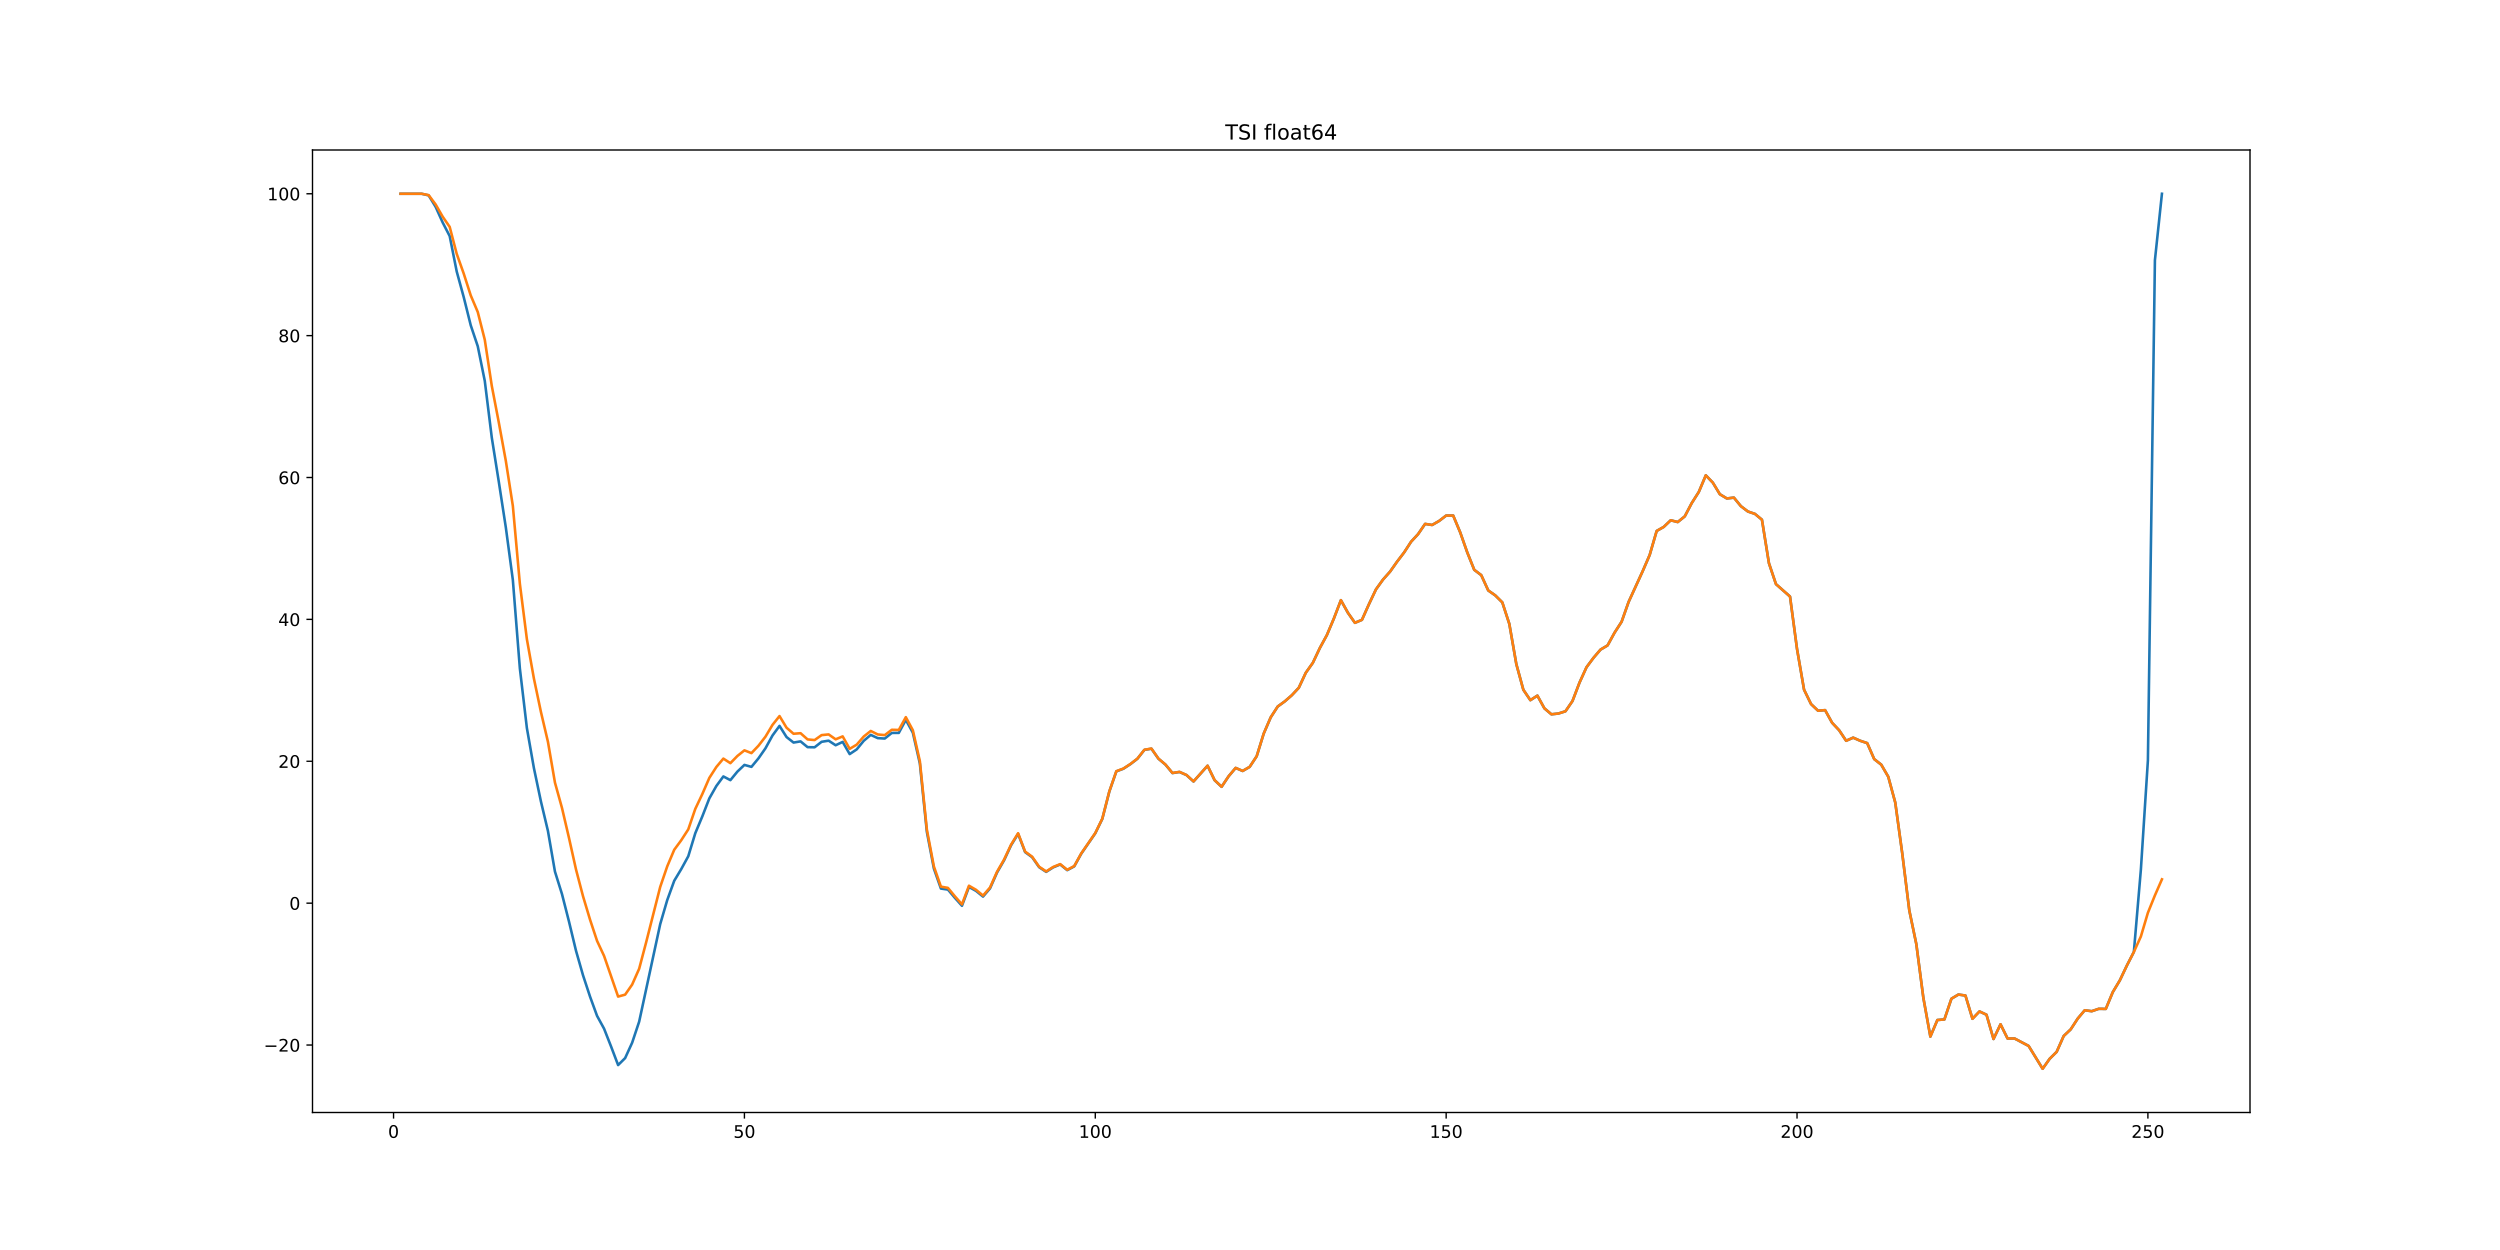
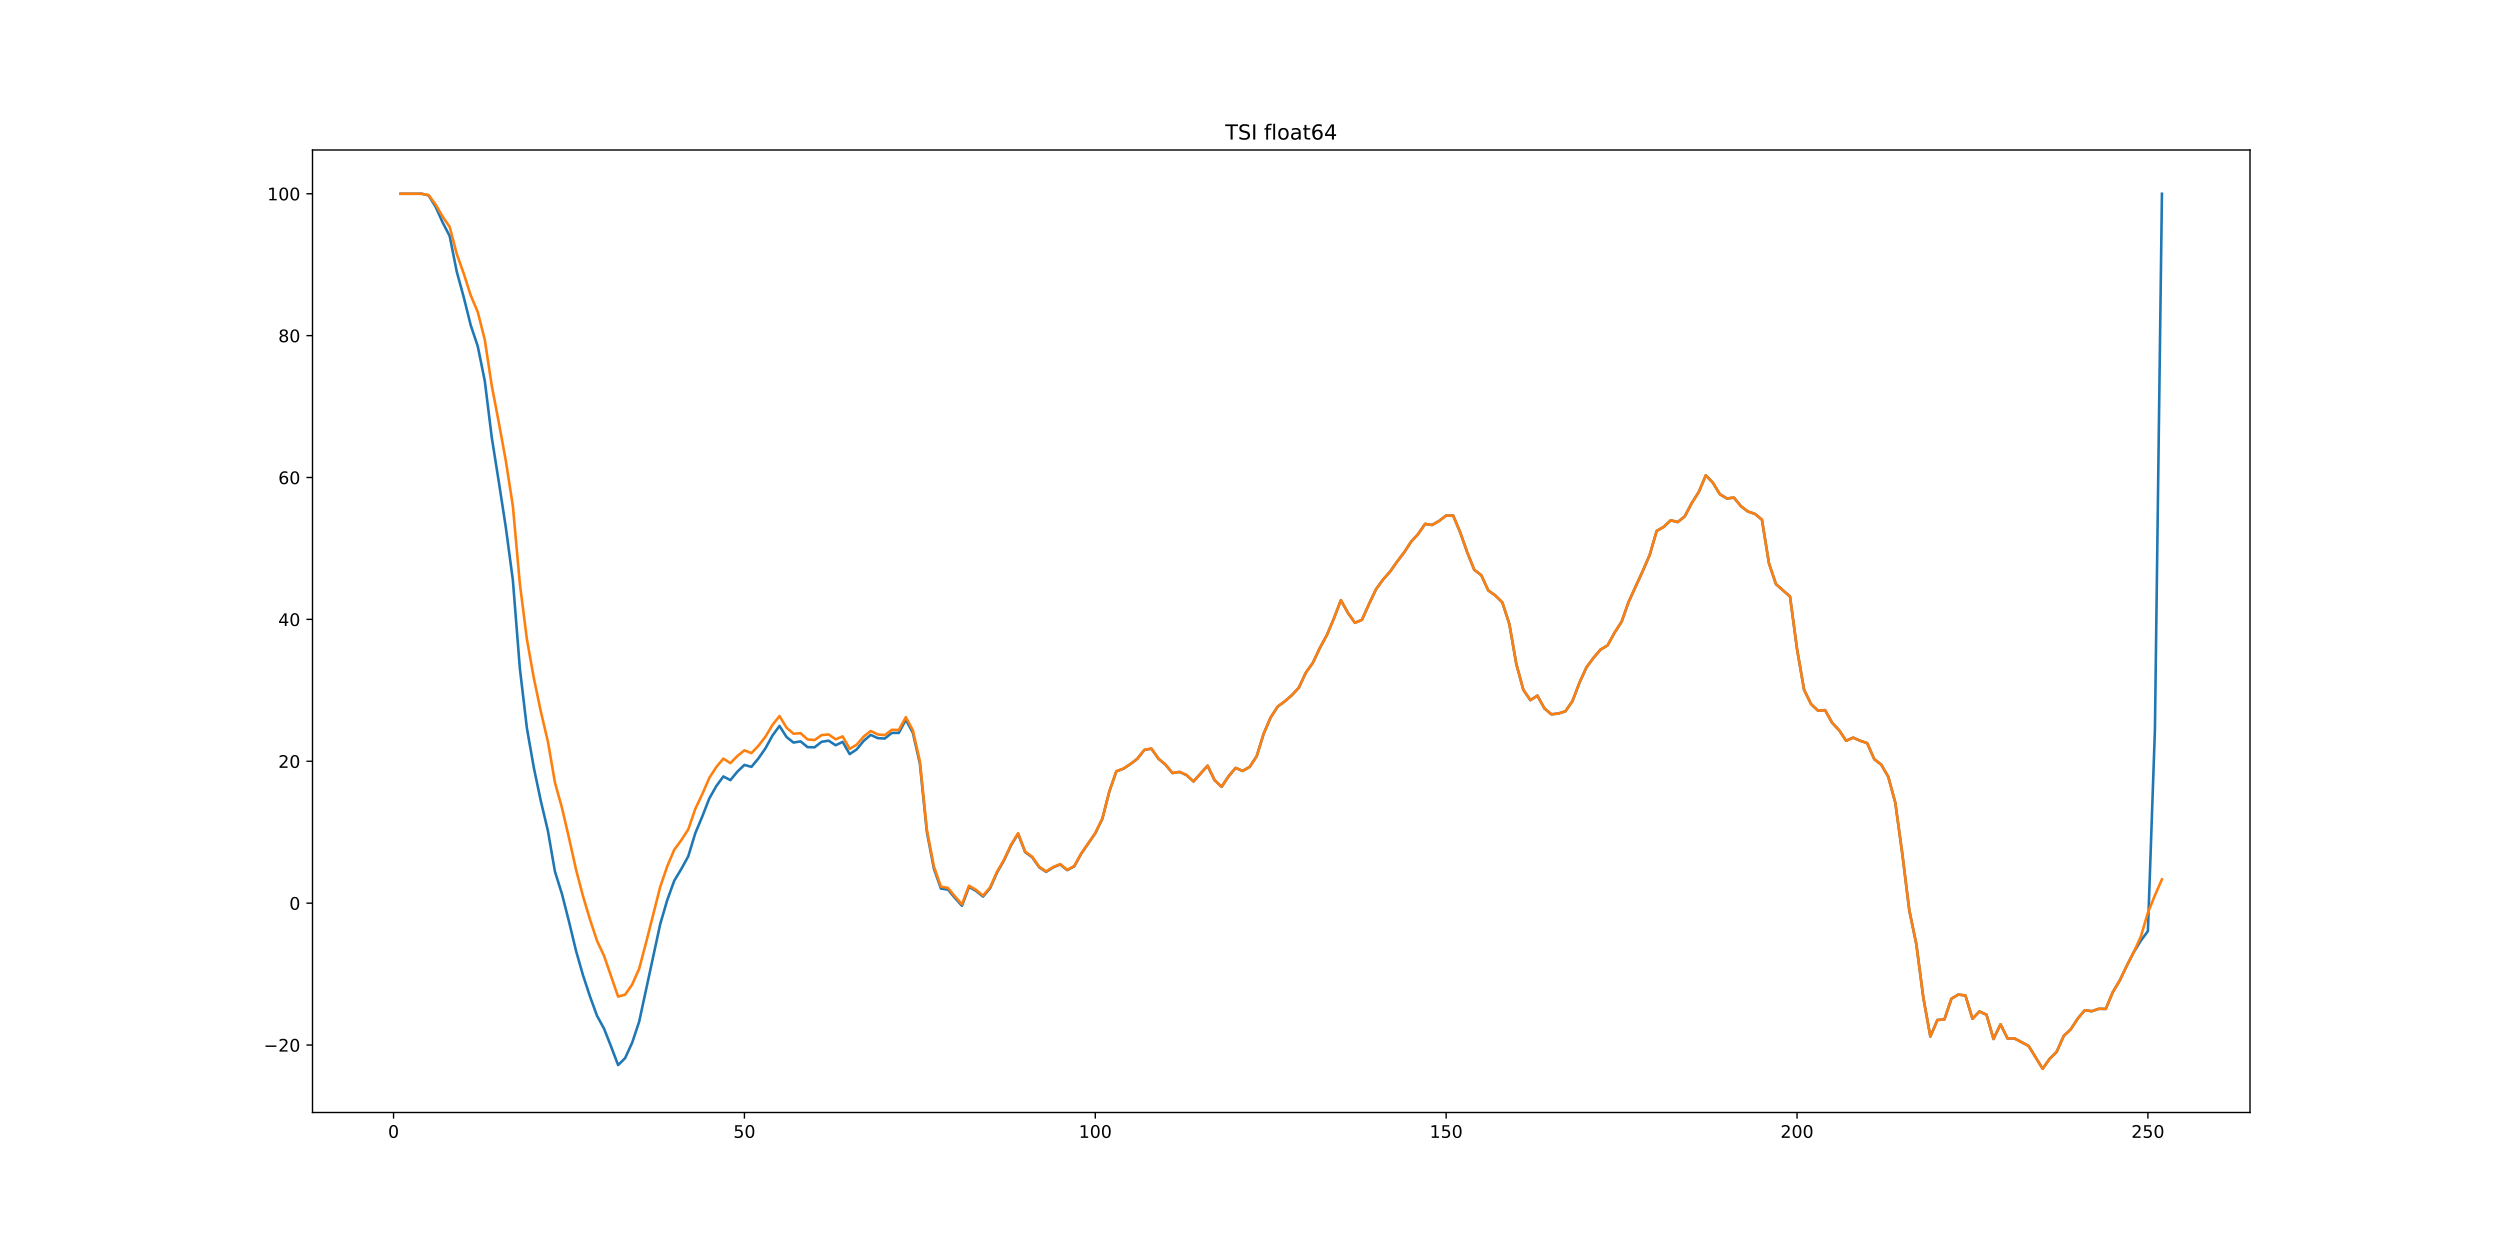
<svg xmlns="http://www.w3.org/2000/svg" xmlns:xlink="http://www.w3.org/1999/xlink" height="720pt" version="1.1" viewBox="0 0 1440 720" width="1440pt">
  <defs>
    <style type="text/css">
*{stroke-linecap:butt;stroke-linejoin:round;}
  </style>
  </defs>
  <g id="figure_1">
    <g id="patch_1">
      <path d="M 0 720  L 1440 720  L 1440 0  L 0 0  z " style="fill:#ffffff;" />
    </g>
    <g id="axes_1">
      <g id="patch_2">
        <path d="M 180 640.8  L 1296 640.8  L 1296 86.4  L 180 86.4  z " style="fill:#ffffff;" />
      </g>
      <g id="matplotlib.axis_1">
        <g id="xtick_1">
          <g id="line2d_1">
            <defs>
-               <path d="M 0 0  L 0 3.5  " id="m44b27cc262" style="stroke:#000000;stroke-width:0.8;" />
-             </defs>
-             <g>
-               <use style="stroke:#000000;stroke-width:0.8;" x="226.685" xlink:href="#m44b27cc262" y="640.8" />
+               <path d="M 0 0  L 0 3.5  " id="m3206c25775" style="stroke:#000000;stroke-width:0.8;" />
+             </defs>
+             <g>
+               <use style="stroke:#000000;stroke-width:0.8;" x="226.685" xlink:href="#m3206c25775" y="640.8" />
            </g>
          </g>
          <g id="text_1">
            <defs>
              <path d="M 31.781 66.406  Q 24.172 66.406 20.328 58.906  Q 16.5 51.422 16.5 36.375  Q 16.5 21.391 20.328 13.891  Q 24.172 6.391 31.781 6.391  Q 39.453 6.391 43.281 13.891  Q 47.125 21.391 47.125 36.375  Q 47.125 51.422 43.281 58.906  Q 39.453 66.406 31.781 66.406  z M 31.781 74.219  Q 44.047 74.219 50.516 64.516  Q 56.984 54.828 56.984 36.375  Q 56.984 17.969 50.516 8.266  Q 44.047 -1.422 31.781 -1.422  Q 19.531 -1.422 13.062 8.266  Q 6.594 17.969 6.594 36.375  Q 6.594 54.828 13.062 64.516  Q 19.531 74.219 31.781 74.219  z " id="DejaVuSans-48" />
            </defs>
            <g transform="translate(223.504 655.3984)scale(0.1 -0.1)">
              <use xlink:href="#DejaVuSans-48" />
            </g>
          </g>
        </g>
        <g id="xtick_2">
          <g id="line2d_2">
            <g>
-               <use style="stroke:#000000;stroke-width:0.8;" x="428.786" xlink:href="#m44b27cc262" y="640.8" />
+               <use style="stroke:#000000;stroke-width:0.8;" x="428.786" xlink:href="#m3206c25775" y="640.8" />
            </g>
          </g>
          <g id="text_2">
            <defs>
              <path d="M 10.797 72.906  L 49.516 72.906  L 49.516 64.594  L 19.828 64.594  L 19.828 46.734  Q 21.969 47.469 24.109 47.828  Q 26.266 48.188 28.422 48.188  Q 40.625 48.188 47.75 41.5  Q 54.891 34.812 54.891 23.391  Q 54.891 11.625 47.562 5.094  Q 40.234 -1.422 26.906 -1.422  Q 22.312 -1.422 17.547 -0.641  Q 12.797 0.141 7.719 1.703  L 7.719 11.625  Q 12.109 9.234 16.797 8.062  Q 21.484 6.891 26.703 6.891  Q 35.156 6.891 40.078 11.328  Q 45.016 15.766 45.016 23.391  Q 45.016 31 40.078 35.438  Q 35.156 39.891 26.703 39.891  Q 22.75 39.891 18.812 39.016  Q 14.891 38.141 10.797 36.281  z " id="DejaVuSans-53" />
            </defs>
            <g transform="translate(422.4234 655.3984)scale(0.1 -0.1)">
              <use xlink:href="#DejaVuSans-53" />
              <use x="63.623" xlink:href="#DejaVuSans-48" />
            </g>
          </g>
        </g>
        <g id="xtick_3">
          <g id="line2d_3">
            <g>
-               <use style="stroke:#000000;stroke-width:0.8;" x="630.887" xlink:href="#m44b27cc262" y="640.8" />
+               <use style="stroke:#000000;stroke-width:0.8;" x="630.887" xlink:href="#m3206c25775" y="640.8" />
            </g>
          </g>
          <g id="text_3">
            <defs>
              <path d="M 12.406 8.297  L 28.516 8.297  L 28.516 63.922  L 10.984 60.406  L 10.984 69.391  L 28.422 72.906  L 38.281 72.906  L 38.281 8.297  L 54.391 8.297  L 54.391 0  L 12.406 0  z " id="DejaVuSans-49" />
            </defs>
            <g transform="translate(621.3429 655.3984)scale(0.1 -0.1)">
              <use xlink:href="#DejaVuSans-49" />
              <use x="63.623" xlink:href="#DejaVuSans-48" />
              <use x="127.246" xlink:href="#DejaVuSans-48" />
            </g>
          </g>
        </g>
        <g id="xtick_4">
          <g id="line2d_4">
            <g>
-               <use style="stroke:#000000;stroke-width:0.8;" x="832.987" xlink:href="#m44b27cc262" y="640.8" />
+               <use style="stroke:#000000;stroke-width:0.8;" x="832.987" xlink:href="#m3206c25775" y="640.8" />
            </g>
          </g>
          <g id="text_4">
            <g transform="translate(823.4436 655.3984)scale(0.1 -0.1)">
              <use xlink:href="#DejaVuSans-49" />
              <use x="63.623" xlink:href="#DejaVuSans-53" />
              <use x="127.246" xlink:href="#DejaVuSans-48" />
            </g>
          </g>
        </g>
        <g id="xtick_5">
          <g id="line2d_5">
            <g>
-               <use style="stroke:#000000;stroke-width:0.8;" x="1035.088" xlink:href="#m44b27cc262" y="640.8" />
+               <use style="stroke:#000000;stroke-width:0.8;" x="1035.088" xlink:href="#m3206c25775" y="640.8" />
            </g>
          </g>
          <g id="text_5">
            <defs>
              <path d="M 19.188 8.297  L 53.609 8.297  L 53.609 0  L 7.328 0  L 7.328 8.297  Q 12.938 14.109 22.625 23.891  Q 32.328 33.688 34.812 36.531  Q 39.547 41.844 41.422 45.531  Q 43.312 49.219 43.312 52.781  Q 43.312 58.594 39.234 62.25  Q 35.156 65.922 28.609 65.922  Q 23.969 65.922 18.812 64.312  Q 13.672 62.703 7.812 59.422  L 7.812 69.391  Q 13.766 71.781 18.938 73  Q 24.125 74.219 28.422 74.219  Q 39.75 74.219 46.484 68.547  Q 53.219 62.891 53.219 53.422  Q 53.219 48.922 51.531 44.891  Q 49.859 40.875 45.406 35.406  Q 44.188 33.984 37.641 27.219  Q 31.109 20.453 19.188 8.297  z " id="DejaVuSans-50" />
            </defs>
            <g transform="translate(1025.544 655.3984)scale(0.1 -0.1)">
              <use xlink:href="#DejaVuSans-50" />
              <use x="63.623" xlink:href="#DejaVuSans-48" />
              <use x="127.246" xlink:href="#DejaVuSans-48" />
            </g>
          </g>
        </g>
        <g id="xtick_6">
          <g id="line2d_6">
            <g>
-               <use style="stroke:#000000;stroke-width:0.8;" x="1237.189" xlink:href="#m44b27cc262" y="640.8" />
+               <use style="stroke:#000000;stroke-width:0.8;" x="1237.189" xlink:href="#m3206c25775" y="640.8" />
            </g>
          </g>
          <g id="text_6">
            <g transform="translate(1227.645 655.3984)scale(0.1 -0.1)">
              <use xlink:href="#DejaVuSans-50" />
              <use x="63.623" xlink:href="#DejaVuSans-53" />
              <use x="127.246" xlink:href="#DejaVuSans-48" />
            </g>
          </g>
        </g>
      </g>
      <g id="matplotlib.axis_2">
        <g id="ytick_1">
          <g id="line2d_7">
            <defs>
-               <path d="M 0 0  L -3.5 0  " id="m01cb26780f" style="stroke:#000000;stroke-width:0.8;" />
-             </defs>
-             <g>
-               <use style="stroke:#000000;stroke-width:0.8;" x="180" xlink:href="#m01cb26780f" y="601.939" />
+               <path d="M 0 0  L -3.5 0  " id="mee34bd6483" style="stroke:#000000;stroke-width:0.8;" />
+             </defs>
+             <g>
+               <use style="stroke:#000000;stroke-width:0.8;" x="180" xlink:href="#mee34bd6483" y="601.939" />
            </g>
          </g>
          <g id="text_7">
            <defs>
              <path d="M 10.594 35.5  L 73.188 35.5  L 73.188 27.203  L 10.594 27.203  z " id="DejaVuSans-8722" />
            </defs>
            <g transform="translate(151.8953 605.7379)scale(0.1 -0.1)">
              <use xlink:href="#DejaVuSans-8722" />
              <use x="83.789" xlink:href="#DejaVuSans-50" />
              <use x="147.412" xlink:href="#DejaVuSans-48" />
            </g>
          </g>
        </g>
        <g id="ytick_2">
          <g id="line2d_8">
            <g>
-               <use style="stroke:#000000;stroke-width:0.8;" x="180" xlink:href="#m01cb26780f" y="520.216" />
+               <use style="stroke:#000000;stroke-width:0.8;" x="180" xlink:href="#mee34bd6483" y="520.216" />
            </g>
          </g>
          <g id="text_8">
            <g transform="translate(166.6375 524.0148)scale(0.1 -0.1)">
              <use xlink:href="#DejaVuSans-48" />
            </g>
          </g>
        </g>
        <g id="ytick_3">
          <g id="line2d_9">
            <g>
-               <use style="stroke:#000000;stroke-width:0.8;" x="180" xlink:href="#m01cb26780f" y="438.492" />
+               <use style="stroke:#000000;stroke-width:0.8;" x="180" xlink:href="#mee34bd6483" y="438.492" />
            </g>
          </g>
          <g id="text_9">
            <g transform="translate(160.275 442.2916)scale(0.1 -0.1)">
              <use xlink:href="#DejaVuSans-50" />
              <use x="63.623" xlink:href="#DejaVuSans-48" />
            </g>
          </g>
        </g>
        <g id="ytick_4">
          <g id="line2d_10">
            <g>
-               <use style="stroke:#000000;stroke-width:0.8;" x="180" xlink:href="#m01cb26780f" y="356.769" />
+               <use style="stroke:#000000;stroke-width:0.8;" x="180" xlink:href="#mee34bd6483" y="356.769" />
            </g>
          </g>
          <g id="text_10">
            <defs>
              <path d="M 37.797 64.312  L 12.891 25.391  L 37.797 25.391  z M 35.203 72.906  L 47.609 72.906  L 47.609 25.391  L 58.016 25.391  L 58.016 17.188  L 47.609 17.188  L 47.609 0  L 37.797 0  L 37.797 17.188  L 4.891 17.188  L 4.891 26.703  z " id="DejaVuSans-52" />
            </defs>
            <g transform="translate(160.275 360.5685)scale(0.1 -0.1)">
              <use xlink:href="#DejaVuSans-52" />
              <use x="63.623" xlink:href="#DejaVuSans-48" />
            </g>
          </g>
        </g>
        <g id="ytick_5">
          <g id="line2d_11">
            <g>
-               <use style="stroke:#000000;stroke-width:0.8;" x="180" xlink:href="#m01cb26780f" y="275.046" />
+               <use style="stroke:#000000;stroke-width:0.8;" x="180" xlink:href="#mee34bd6483" y="275.046" />
            </g>
          </g>
          <g id="text_11">
            <defs>
              <path d="M 33.016 40.375  Q 26.375 40.375 22.484 35.828  Q 18.609 31.297 18.609 23.391  Q 18.609 15.531 22.484 10.953  Q 26.375 6.391 33.016 6.391  Q 39.656 6.391 43.531 10.953  Q 47.406 15.531 47.406 23.391  Q 47.406 31.297 43.531 35.828  Q 39.656 40.375 33.016 40.375  z M 52.594 71.297  L 52.594 62.312  Q 48.875 64.062 45.094 64.984  Q 41.312 65.922 37.594 65.922  Q 27.828 65.922 22.672 59.328  Q 17.531 52.734 16.797 39.406  Q 19.672 43.656 24.016 45.922  Q 28.375 48.188 33.594 48.188  Q 44.578 48.188 50.953 41.516  Q 57.328 34.859 57.328 23.391  Q 57.328 12.156 50.688 5.359  Q 44.047 -1.422 33.016 -1.422  Q 20.359 -1.422 13.672 8.266  Q 6.984 17.969 6.984 36.375  Q 6.984 53.656 15.188 63.938  Q 23.391 74.219 37.203 74.219  Q 40.922 74.219 44.703 73.484  Q 48.484 72.75 52.594 71.297  z " id="DejaVuSans-54" />
            </defs>
            <g transform="translate(160.275 278.8454)scale(0.1 -0.1)">
              <use xlink:href="#DejaVuSans-54" />
              <use x="63.623" xlink:href="#DejaVuSans-48" />
            </g>
          </g>
        </g>
        <g id="ytick_6">
          <g id="line2d_12">
            <g>
-               <use style="stroke:#000000;stroke-width:0.8;" x="180" xlink:href="#m01cb26780f" y="193.323" />
+               <use style="stroke:#000000;stroke-width:0.8;" x="180" xlink:href="#mee34bd6483" y="193.323" />
            </g>
          </g>
          <g id="text_12">
            <defs>
              <path d="M 31.781 34.625  Q 24.75 34.625 20.719 30.859  Q 16.703 27.094 16.703 20.516  Q 16.703 13.922 20.719 10.156  Q 24.75 6.391 31.781 6.391  Q 38.812 6.391 42.859 10.172  Q 46.922 13.969 46.922 20.516  Q 46.922 27.094 42.891 30.859  Q 38.875 34.625 31.781 34.625  z M 21.922 38.812  Q 15.578 40.375 12.031 44.719  Q 8.5 49.078 8.5 55.328  Q 8.5 64.062 14.719 69.141  Q 20.953 74.219 31.781 74.219  Q 42.672 74.219 48.875 69.141  Q 55.078 64.062 55.078 55.328  Q 55.078 49.078 51.531 44.719  Q 48 40.375 41.703 38.812  Q 48.828 37.156 52.797 32.312  Q 56.781 27.484 56.781 20.516  Q 56.781 9.906 50.312 4.234  Q 43.844 -1.422 31.781 -1.422  Q 19.734 -1.422 13.25 4.234  Q 6.781 9.906 6.781 20.516  Q 6.781 27.484 10.781 32.312  Q 14.797 37.156 21.922 38.812  z M 18.312 54.391  Q 18.312 48.734 21.844 45.562  Q 25.391 42.391 31.781 42.391  Q 38.141 42.391 41.719 45.562  Q 45.312 48.734 45.312 54.391  Q 45.312 60.062 41.719 63.234  Q 38.141 66.406 31.781 66.406  Q 25.391 66.406 21.844 63.234  Q 18.312 60.062 18.312 54.391  z " id="DejaVuSans-56" />
            </defs>
            <g transform="translate(160.275 197.1223)scale(0.1 -0.1)">
              <use xlink:href="#DejaVuSans-56" />
              <use x="63.623" xlink:href="#DejaVuSans-48" />
            </g>
          </g>
        </g>
        <g id="ytick_7">
          <g id="line2d_13">
            <g>
-               <use style="stroke:#000000;stroke-width:0.8;" x="180" xlink:href="#m01cb26780f" y="111.6" />
+               <use style="stroke:#000000;stroke-width:0.8;" x="180" xlink:href="#mee34bd6483" y="111.6" />
            </g>
          </g>
          <g id="text_13">
            <g transform="translate(153.9125 115.3992)scale(0.1 -0.1)">
              <use xlink:href="#DejaVuSans-49" />
              <use x="63.623" xlink:href="#DejaVuSans-48" />
              <use x="127.246" xlink:href="#DejaVuSans-48" />
            </g>
          </g>
        </g>
      </g>
      <g id="line2d_14">
-         <path clip-path="url(#p24e6747c6f)" d="M 230.727 111.6  L 242.853 111.6  L 246.895 112.541  L 250.937 119.181  L 254.979 128.154  L 259.021 135.994  L 263.063 156.365  L 267.105 171.146  L 271.147 187.384  L 275.189 199.447  L 279.231 219.409  L 283.273 252.1  L 287.315 277.554  L 291.357 303.815  L 295.399 334.037  L 299.442 385.024  L 303.484 419.369  L 307.526 442.399  L 311.568 461.623  L 315.61 478.621  L 319.652 502.041  L 323.694 514.957  L 327.736 530.806  L 331.778 547.626  L 335.82 561.762  L 339.862 574.049  L 343.904 585.132  L 347.946 592.53  L 351.988 602.813  L 356.03 613.475  L 360.072 609.465  L 364.114 600.613  L 368.156 588.469  L 380.282 532.294  L 384.324 518.455  L 388.366 507.313  L 392.408 500.58  L 396.45 493.19  L 400.492 479.915  L 404.534 470.24  L 408.576 459.869  L 412.618 452.737  L 416.66 447.234  L 420.702 449.361  L 424.744 444.44  L 428.786 440.588  L 432.828 441.713  L 436.87 436.822  L 440.912 431.009  L 444.954 423.657  L 448.996 418.121  L 453.038 424.527  L 457.08 427.715  L 461.122 427.039  L 465.164 430.358  L 469.206 430.44  L 473.248 427.274  L 477.29 426.626  L 481.332 429.26  L 485.374 427.337  L 489.416 434.356  L 493.458 431.649  L 497.5 426.72  L 501.542 423.3  L 505.584 425.162  L 509.626 425.402  L 513.668 422.173  L 517.71 422.158  L 521.752 414.628  L 525.794 422.029  L 529.836 439.79  L 533.878 479.202  L 537.92 500.322  L 541.962 511.814  L 546.004 512.4  L 550.046 517.201  L 554.088 521.72  L 558.13 510.888  L 562.172 513.149  L 566.214 516.427  L 570.256 511.716  L 574.298 502.568  L 578.34 495.537  L 582.382 486.883  L 586.424 480.293  L 590.466 490.818  L 594.509 493.747  L 598.551 499.515  L 602.593 502.186  L 606.635 499.599  L 610.677 497.944  L 614.719 501.202  L 618.761 499.027  L 622.803 491.725  L 630.887 479.96  L 634.929 471.674  L 638.971 455.946  L 643.013 444.308  L 647.055 442.79  L 651.097 440.161  L 655.139 437.044  L 659.181 431.927  L 663.223 431.252  L 667.265 437.024  L 671.307 440.429  L 675.349 445.291  L 679.391 444.651  L 683.433 446.447  L 687.475 450.134  L 695.559 441.073  L 699.601 449.383  L 703.643 453.203  L 707.685 447.132  L 711.727 442.339  L 715.769 444.078  L 719.811 441.726  L 723.853 435.587  L 727.895 422.558  L 731.937 413.183  L 735.979 406.94  L 740.021 404.011  L 744.063 400.485  L 748.105 396.164  L 752.147 387.494  L 756.189 381.804  L 760.231 373.252  L 764.273 365.831  L 768.315 356.254  L 772.357 345.707  L 776.399 352.962  L 780.441 358.745  L 784.483 357.029  L 788.525 348  L 792.567 339.472  L 796.609 333.847  L 800.651 329.293  L 804.693 323.554  L 808.735 318.259  L 812.777 312.049  L 816.819 307.658  L 820.861 301.766  L 824.903 302.393  L 828.945 300.061  L 832.987 296.962  L 837.029 296.952  L 841.071 306.623  L 845.113 318.107  L 849.155 328.201  L 853.197 331.285  L 857.239 340.119  L 861.281 342.951  L 865.323 346.963  L 869.365 359.351  L 873.407 382.537  L 877.449 397.316  L 881.491 403.295  L 885.534 400.68  L 889.576 408.01  L 893.618 411.441  L 897.66 410.985  L 901.702 409.703  L 905.744 403.805  L 909.786 393.218  L 913.828 384.329  L 917.87 378.888  L 921.912 374.168  L 925.954 371.765  L 929.996 364.402  L 934.038 358.14  L 938.08 346.714  L 946.164 329.038  L 950.206 319.685  L 954.248 305.821  L 958.29 303.523  L 962.332 299.676  L 966.374 300.702  L 970.416 297.435  L 974.458 289.747  L 978.5 283.379  L 982.542 273.794  L 986.584 278.001  L 990.626 284.665  L 994.668 287.115  L 998.71 286.626  L 1002.752 291.55  L 1006.794 294.626  L 1010.836 295.994  L 1014.878 299.35  L 1018.92 324.45  L 1022.962 336.469  L 1031.046 343.597  L 1035.088 373.822  L 1039.13 397.251  L 1043.172 405.553  L 1047.214 409.384  L 1051.256 409.037  L 1055.298 416.325  L 1059.34 420.614  L 1063.382 426.687  L 1067.424 424.887  L 1071.466 426.678  L 1075.508 428.029  L 1079.55 437.256  L 1083.592 440.437  L 1087.634 447.383  L 1091.676 462.299  L 1095.718 491.754  L 1099.76 524.408  L 1103.802 543.81  L 1107.844 574.691  L 1111.886 597.078  L 1115.928 587.533  L 1119.97 587.197  L 1124.012 575.26  L 1128.054 572.85  L 1132.096 573.431  L 1136.138 586.815  L 1140.18 582.578  L 1144.222 584.486  L 1148.264 598.452  L 1152.306 589.982  L 1156.348 598.169  L 1160.39 598.168  L 1168.474 602.447  L 1176.558 615.6  L 1180.601 609.862  L 1184.643 605.85  L 1188.685 596.734  L 1192.727 592.906  L 1196.769 586.706  L 1200.811 581.904  L 1204.853 582.451  L 1208.895 581.066  L 1212.937 581.138  L 1216.979 571.426  L 1221.021 564.697  L 1225.063 556.182  L 1229.105 548.325  L 1233.147 500.856  L 1237.189 438.006  L 1241.231 149.888  L 1245.273 111.6  L 1245.273 111.6  " style="fill:none;stroke:#1f77b4;stroke-linecap:square;stroke-width:1.5;" />
+         <path clip-path="url(#p9671146fa1)" d="M 230.727 111.6  L 242.853 111.6  L 246.895 112.541  L 250.937 119.181  L 254.979 128.154  L 259.021 135.994  L 263.063 156.365  L 267.105 171.146  L 271.147 187.384  L 275.189 199.447  L 279.231 219.409  L 283.273 252.1  L 287.315 277.554  L 291.357 303.815  L 295.399 334.037  L 299.442 385.024  L 303.484 419.369  L 307.526 442.399  L 311.568 461.623  L 315.61 478.621  L 319.652 502.041  L 323.694 514.957  L 327.736 530.806  L 331.778 547.626  L 335.82 561.762  L 339.862 574.049  L 343.904 585.132  L 347.946 592.53  L 351.988 602.813  L 356.03 613.475  L 360.072 609.465  L 364.114 600.613  L 368.156 588.469  L 380.282 532.294  L 384.324 518.455  L 388.366 507.313  L 392.408 500.58  L 396.45 493.19  L 400.492 479.915  L 404.534 470.24  L 408.576 459.869  L 412.618 452.737  L 416.66 447.234  L 420.702 449.361  L 424.744 444.44  L 428.786 440.588  L 432.828 441.713  L 436.87 436.822  L 440.912 431.009  L 444.954 423.657  L 448.996 418.121  L 453.038 424.527  L 457.08 427.715  L 461.122 427.039  L 465.164 430.358  L 469.206 430.44  L 473.248 427.274  L 477.29 426.626  L 481.332 429.26  L 485.374 427.337  L 489.416 434.356  L 493.458 431.649  L 497.5 426.72  L 501.542 423.3  L 505.584 425.162  L 509.626 425.402  L 513.668 422.173  L 517.71 422.158  L 521.752 414.628  L 525.794 422.029  L 529.836 439.79  L 533.878 479.202  L 537.92 500.322  L 541.962 511.814  L 546.004 512.4  L 550.046 517.201  L 554.088 521.72  L 558.13 510.888  L 562.172 513.149  L 566.214 516.427  L 570.256 511.716  L 574.298 502.568  L 578.34 495.537  L 582.382 486.883  L 586.424 480.293  L 590.466 490.818  L 594.509 493.747  L 598.551 499.515  L 602.593 502.186  L 606.635 499.599  L 610.677 497.944  L 614.719 501.202  L 618.761 499.027  L 622.803 491.725  L 630.887 479.96  L 634.929 471.674  L 638.971 455.946  L 643.013 444.308  L 647.055 442.79  L 651.097 440.161  L 655.139 437.044  L 659.181 431.927  L 663.223 431.252  L 667.265 437.024  L 671.307 440.429  L 675.349 445.291  L 679.391 444.651  L 683.433 446.447  L 687.475 450.134  L 695.559 441.073  L 699.601 449.383  L 703.643 453.203  L 707.685 447.132  L 711.727 442.339  L 715.769 444.078  L 719.811 441.726  L 723.853 435.587  L 727.895 422.558  L 731.937 413.183  L 735.979 406.94  L 740.021 404.011  L 744.063 400.485  L 748.105 396.164  L 752.147 387.494  L 756.189 381.804  L 760.231 373.252  L 764.273 365.831  L 768.315 356.254  L 772.357 345.707  L 776.399 352.962  L 780.441 358.745  L 784.483 357.029  L 788.525 348  L 792.567 339.472  L 796.609 333.847  L 800.651 329.293  L 804.693 323.554  L 808.735 318.259  L 812.777 312.049  L 816.819 307.658  L 820.861 301.766  L 824.903 302.393  L 828.945 300.061  L 832.987 296.962  L 837.029 296.952  L 841.071 306.623  L 845.113 318.107  L 849.155 328.201  L 853.197 331.285  L 857.239 340.119  L 861.281 342.951  L 865.323 346.963  L 869.365 359.351  L 873.407 382.537  L 877.449 397.316  L 881.491 403.295  L 885.534 400.68  L 889.576 408.01  L 893.618 411.441  L 897.66 410.985  L 901.702 409.703  L 905.744 403.805  L 909.786 393.218  L 913.828 384.329  L 917.87 378.888  L 921.912 374.168  L 925.954 371.765  L 929.996 364.402  L 934.038 358.14  L 938.08 346.714  L 946.164 329.038  L 950.206 319.685  L 954.248 305.821  L 958.29 303.523  L 962.332 299.676  L 966.374 300.702  L 970.416 297.435  L 974.458 289.747  L 978.5 283.379  L 982.542 273.794  L 986.584 278.001  L 990.626 284.665  L 994.668 287.115  L 998.71 286.626  L 1002.752 291.55  L 1006.794 294.626  L 1010.836 295.994  L 1014.878 299.35  L 1018.92 324.45  L 1022.962 336.469  L 1031.046 343.597  L 1035.088 373.822  L 1039.13 397.251  L 1043.172 405.553  L 1047.214 409.384  L 1051.256 409.037  L 1055.298 416.325  L 1059.34 420.614  L 1063.382 426.687  L 1067.424 424.887  L 1071.466 426.678  L 1075.508 428.029  L 1079.55 437.256  L 1083.592 440.437  L 1087.634 447.383  L 1091.676 462.299  L 1095.718 491.754  L 1099.76 524.408  L 1103.802 543.81  L 1107.844 574.691  L 1111.886 597.078  L 1115.928 587.533  L 1119.97 587.197  L 1124.012 575.26  L 1128.054 572.85  L 1132.096 573.431  L 1136.138 586.815  L 1140.18 582.578  L 1144.222 584.486  L 1148.264 598.452  L 1152.306 589.982  L 1156.348 598.169  L 1160.39 598.168  L 1168.474 602.447  L 1176.558 615.6  L 1180.601 609.862  L 1184.643 605.85  L 1188.685 596.734  L 1192.727 592.906  L 1196.769 586.706  L 1200.811 581.904  L 1204.853 582.451  L 1208.895 581.066  L 1212.937 581.138  L 1216.979 571.426  L 1221.021 564.697  L 1225.063 556.182  L 1229.105 548.325  L 1233.147 541.802  L 1237.189 536.314  L 1241.231 420.455  L 1245.273 111.6  L 1245.273 111.6  " style="fill:none;stroke:#1f77b4;stroke-linecap:square;stroke-width:1.5;" />
      </g>
      <g id="line2d_15">
-         <path clip-path="url(#p24e6747c6f)" d="M 230.727 111.6  L 242.853 111.6  L 246.895 112.389  L 250.937 117.787  L 254.979 124.807  L 259.021 130.691  L 263.063 146.193  L 267.105 157.587  L 271.147 170.18  L 275.189 179.728  L 279.231 195.698  L 283.273 222.291  L 287.315 243.374  L 291.357 265.481  L 295.399 291.388  L 299.442 336.271  L 303.484 368.168  L 307.526 390.818  L 311.568 410.058  L 315.61 427.266  L 319.652 450.777  L 323.694 465.35  L 327.736 482.638  L 331.778 500.811  L 335.82 516.236  L 339.862 529.727  L 343.904 541.93  L 347.946 550.626  L 356.03 574.034  L 360.072 572.919  L 364.114 567.119  L 368.156 557.997  L 372.198 542.704  L 380.282 510.854  L 384.324 499.023  L 388.366 489.447  L 392.408 483.953  L 396.45 477.711  L 400.492 465.906  L 404.534 457.371  L 408.576 448.072  L 412.618 441.781  L 416.66 436.956  L 420.702 439.578  L 424.744 435.435  L 428.786 432.201  L 432.828 433.792  L 436.87 429.547  L 440.912 424.325  L 444.954 417.544  L 448.996 412.457  L 453.038 419.149  L 457.08 422.643  L 461.122 422.32  L 465.164 425.904  L 469.206 426.276  L 473.248 423.425  L 477.29 423.021  L 481.332 425.843  L 485.374 424.161  L 489.416 431.344  L 493.458 428.921  L 497.5 424.256  L 501.542 421.038  L 505.584 423.048  L 509.626 423.425  L 513.668 420.349  L 517.71 420.45  L 521.752 413.092  L 525.794 420.601  L 529.836 438.432  L 533.878 477.885  L 537.92 499.107  L 541.962 510.706  L 546.004 511.415  L 550.046 516.309  L 554.088 520.899  L 558.13 510.176  L 562.172 512.514  L 566.214 515.852  L 570.256 511.204  L 574.298 502.117  L 578.34 495.131  L 582.382 486.518  L 586.424 479.959  L 590.466 490.507  L 594.509 493.462  L 598.551 499.251  L 602.593 501.94  L 606.635 499.374  L 610.677 497.736  L 614.719 501.008  L 618.761 498.847  L 622.803 491.563  L 630.887 479.822  L 634.929 471.548  L 638.971 455.834  L 643.013 444.208  L 647.055 442.698  L 651.097 440.076  L 655.139 436.965  L 659.181 431.854  L 663.223 431.184  L 667.265 436.96  L 671.307 440.368  L 675.349 445.233  L 679.391 444.596  L 683.433 446.395  L 687.475 450.085  L 695.559 441.031  L 699.601 449.344  L 703.643 453.167  L 707.685 447.099  L 711.727 442.309  L 715.769 444.05  L 719.811 441.701  L 723.853 435.564  L 727.895 422.538  L 731.937 413.166  L 735.979 406.924  L 740.021 403.996  L 744.063 400.471  L 748.105 396.151  L 752.147 387.483  L 756.189 381.793  L 760.231 373.243  L 764.273 365.822  L 768.315 356.246  L 772.357 345.7  L 776.399 352.956  L 780.441 358.739  L 784.483 357.024  L 788.525 347.995  L 792.567 339.467  L 796.609 333.843  L 800.651 329.29  L 804.693 323.551  L 808.735 318.256  L 812.777 312.046  L 816.819 307.656  L 820.861 301.764  L 824.903 302.391  L 828.945 300.059  L 832.987 296.961  L 837.029 296.95  L 841.071 306.622  L 845.113 318.105  L 849.155 328.199  L 853.197 331.283  L 857.239 340.117  L 861.281 342.95  L 865.323 346.962  L 869.365 359.35  L 873.407 382.536  L 877.449 397.314  L 881.491 403.294  L 885.534 400.679  L 889.576 408.009  L 893.618 411.44  L 897.66 410.984  L 901.702 409.703  L 905.744 403.804  L 909.786 393.217  L 913.828 384.328  L 917.87 378.887  L 921.912 374.167  L 925.954 371.765  L 929.996 364.402  L 934.038 358.139  L 938.08 346.714  L 946.164 329.038  L 950.206 319.685  L 954.248 305.821  L 958.29 303.523  L 962.332 299.676  L 966.374 300.702  L 970.416 297.435  L 974.458 289.747  L 978.5 283.379  L 982.542 273.794  L 986.584 278.001  L 990.626 284.665  L 994.668 287.115  L 998.71 286.625  L 1002.752 291.55  L 1006.794 294.626  L 1010.836 295.994  L 1014.878 299.35  L 1018.92 324.45  L 1022.962 336.469  L 1031.046 343.597  L 1035.088 373.822  L 1039.13 397.251  L 1043.172 405.553  L 1047.214 409.384  L 1051.256 409.037  L 1055.298 416.325  L 1059.34 420.614  L 1063.382 426.687  L 1067.424 424.887  L 1071.466 426.678  L 1075.508 428.029  L 1079.55 437.256  L 1083.592 440.437  L 1087.634 447.383  L 1091.676 462.299  L 1095.718 491.754  L 1099.76 524.408  L 1103.802 543.81  L 1107.844 574.691  L 1111.886 597.078  L 1115.928 587.533  L 1119.97 587.197  L 1124.012 575.26  L 1128.054 572.85  L 1132.096 573.431  L 1136.138 586.815  L 1140.18 582.578  L 1144.222 584.486  L 1148.264 598.452  L 1152.306 589.982  L 1156.348 598.169  L 1160.39 598.168  L 1168.474 602.447  L 1176.558 615.6  L 1180.601 609.862  L 1184.643 605.85  L 1188.685 596.734  L 1192.727 592.906  L 1196.769 586.706  L 1200.811 581.904  L 1204.853 582.451  L 1208.895 581.066  L 1212.937 581.138  L 1216.979 571.426  L 1221.021 564.697  L 1225.063 556.182  L 1229.105 548.325  L 1233.147 539.407  L 1237.189 525.755  L 1241.231 515.738  L 1245.273 506.487  L 1245.273 506.487  " style="fill:none;stroke:#ff7f0e;stroke-linecap:square;stroke-width:1.5;" />
+         <path clip-path="url(#p9671146fa1)" d="M 230.727 111.6  L 242.853 111.6  L 246.895 112.389  L 250.937 117.787  L 254.979 124.807  L 259.021 130.691  L 263.063 146.193  L 267.105 157.587  L 271.147 170.18  L 275.189 179.728  L 279.231 195.698  L 283.273 222.291  L 287.315 243.374  L 291.357 265.481  L 295.399 291.388  L 299.442 336.271  L 303.484 368.168  L 307.526 390.818  L 311.568 410.058  L 315.61 427.266  L 319.652 450.777  L 323.694 465.35  L 327.736 482.638  L 331.778 500.811  L 335.82 516.236  L 339.862 529.727  L 343.904 541.93  L 347.946 550.626  L 356.03 574.034  L 360.072 572.919  L 364.114 567.119  L 368.156 557.997  L 372.198 542.704  L 380.282 510.854  L 384.324 499.023  L 388.366 489.447  L 392.408 483.953  L 396.45 477.711  L 400.492 465.906  L 404.534 457.371  L 408.576 448.072  L 412.618 441.781  L 416.66 436.956  L 420.702 439.578  L 424.744 435.435  L 428.786 432.201  L 432.828 433.792  L 436.87 429.547  L 440.912 424.325  L 444.954 417.544  L 448.996 412.457  L 453.038 419.149  L 457.08 422.643  L 461.122 422.32  L 465.164 425.904  L 469.206 426.276  L 473.248 423.425  L 477.29 423.021  L 481.332 425.843  L 485.374 424.161  L 489.416 431.344  L 493.458 428.921  L 497.5 424.256  L 501.542 421.038  L 505.584 423.048  L 509.626 423.425  L 513.668 420.349  L 517.71 420.45  L 521.752 413.092  L 525.794 420.601  L 529.836 438.432  L 533.878 477.885  L 537.92 499.107  L 541.962 510.706  L 546.004 511.415  L 550.046 516.309  L 554.088 520.899  L 558.13 510.176  L 562.172 512.514  L 566.214 515.852  L 570.256 511.204  L 574.298 502.117  L 578.34 495.131  L 582.382 486.518  L 586.424 479.959  L 590.466 490.507  L 594.509 493.462  L 598.551 499.251  L 602.593 501.94  L 606.635 499.374  L 610.677 497.736  L 614.719 501.008  L 618.761 498.847  L 622.803 491.563  L 630.887 479.822  L 634.929 471.548  L 638.971 455.834  L 643.013 444.208  L 647.055 442.698  L 651.097 440.076  L 655.139 436.965  L 659.181 431.854  L 663.223 431.184  L 667.265 436.96  L 671.307 440.368  L 675.349 445.233  L 679.391 444.596  L 683.433 446.395  L 687.475 450.085  L 695.559 441.031  L 699.601 449.344  L 703.643 453.167  L 707.685 447.099  L 711.727 442.309  L 715.769 444.05  L 719.811 441.701  L 723.853 435.564  L 727.895 422.538  L 731.937 413.166  L 735.979 406.924  L 740.021 403.996  L 744.063 400.471  L 748.105 396.151  L 752.147 387.483  L 756.189 381.793  L 760.231 373.243  L 764.273 365.822  L 768.315 356.246  L 772.357 345.7  L 776.399 352.956  L 780.441 358.739  L 784.483 357.024  L 788.525 347.995  L 792.567 339.467  L 796.609 333.843  L 800.651 329.29  L 804.693 323.551  L 808.735 318.256  L 812.777 312.046  L 816.819 307.656  L 820.861 301.764  L 824.903 302.391  L 828.945 300.059  L 832.987 296.961  L 837.029 296.95  L 841.071 306.622  L 845.113 318.105  L 849.155 328.199  L 853.197 331.283  L 857.239 340.117  L 861.281 342.95  L 865.323 346.962  L 869.365 359.35  L 873.407 382.536  L 877.449 397.314  L 881.491 403.294  L 885.534 400.679  L 889.576 408.009  L 893.618 411.44  L 897.66 410.984  L 901.702 409.703  L 905.744 403.804  L 909.786 393.217  L 913.828 384.328  L 917.87 378.887  L 921.912 374.167  L 925.954 371.765  L 929.996 364.402  L 934.038 358.139  L 938.08 346.714  L 946.164 329.038  L 950.206 319.685  L 954.248 305.821  L 958.29 303.523  L 962.332 299.676  L 966.374 300.702  L 970.416 297.435  L 974.458 289.747  L 978.5 283.379  L 982.542 273.794  L 986.584 278.001  L 990.626 284.665  L 994.668 287.115  L 998.71 286.625  L 1002.752 291.55  L 1006.794 294.626  L 1010.836 295.994  L 1014.878 299.35  L 1018.92 324.45  L 1022.962 336.469  L 1031.046 343.597  L 1035.088 373.822  L 1039.13 397.251  L 1043.172 405.553  L 1047.214 409.384  L 1051.256 409.037  L 1055.298 416.325  L 1059.34 420.614  L 1063.382 426.687  L 1067.424 424.887  L 1071.466 426.678  L 1075.508 428.029  L 1079.55 437.256  L 1083.592 440.437  L 1087.634 447.383  L 1091.676 462.299  L 1095.718 491.754  L 1099.76 524.408  L 1103.802 543.81  L 1107.844 574.691  L 1111.886 597.078  L 1115.928 587.533  L 1119.97 587.197  L 1124.012 575.26  L 1128.054 572.85  L 1132.096 573.431  L 1136.138 586.815  L 1140.18 582.578  L 1144.222 584.486  L 1148.264 598.452  L 1152.306 589.982  L 1156.348 598.169  L 1160.39 598.168  L 1168.474 602.447  L 1176.558 615.6  L 1180.601 609.862  L 1184.643 605.85  L 1188.685 596.734  L 1192.727 592.906  L 1196.769 586.706  L 1200.811 581.904  L 1204.853 582.451  L 1208.895 581.066  L 1212.937 581.138  L 1216.979 571.426  L 1221.021 564.697  L 1225.063 556.182  L 1229.105 548.325  L 1233.147 539.407  L 1237.189 525.755  L 1241.231 515.738  L 1245.273 506.487  L 1245.273 506.487  " style="fill:none;stroke:#ff7f0e;stroke-linecap:square;stroke-width:1.5;" />
      </g>
      <g id="patch_3">
        <path d="M 180 640.8  L 180 86.4  " style="fill:none;stroke:#000000;stroke-linecap:square;stroke-linejoin:miter;stroke-width:0.8;" />
      </g>
      <g id="patch_4">
        <path d="M 1296 640.8  L 1296 86.4  " style="fill:none;stroke:#000000;stroke-linecap:square;stroke-linejoin:miter;stroke-width:0.8;" />
      </g>
      <g id="patch_5">
        <path d="M 180 640.8  L 1296 640.8  " style="fill:none;stroke:#000000;stroke-linecap:square;stroke-linejoin:miter;stroke-width:0.8;" />
      </g>
      <g id="patch_6">
        <path d="M 180 86.4  L 1296 86.4  " style="fill:none;stroke:#000000;stroke-linecap:square;stroke-linejoin:miter;stroke-width:0.8;" />
      </g>
      <g id="text_14">
        <defs>
          <path d="M -0.297 72.906  L 61.375 72.906  L 61.375 64.594  L 35.5 64.594  L 35.5 0  L 25.594 0  L 25.594 64.594  L -0.297 64.594  z " id="DejaVuSans-84" />
          <path d="M 53.516 70.516  L 53.516 60.891  Q 47.906 63.578 42.922 64.891  Q 37.938 66.219 33.297 66.219  Q 25.25 66.219 20.875 63.094  Q 16.5 59.969 16.5 54.203  Q 16.5 49.359 19.406 46.891  Q 22.312 44.438 30.422 42.922  L 36.375 41.703  Q 47.406 39.594 52.656 34.297  Q 57.906 29 57.906 20.125  Q 57.906 9.516 50.797 4.047  Q 43.703 -1.422 29.984 -1.422  Q 24.812 -1.422 18.969 -0.25  Q 13.141 0.922 6.891 3.219  L 6.891 13.375  Q 12.891 10.016 18.656 8.297  Q 24.422 6.594 29.984 6.594  Q 38.422 6.594 43.016 9.906  Q 47.609 13.234 47.609 19.391  Q 47.609 24.75 44.312 27.781  Q 41.016 30.812 33.5 32.328  L 27.484 33.5  Q 16.453 35.688 11.516 40.375  Q 6.594 45.062 6.594 53.422  Q 6.594 63.094 13.406 68.656  Q 20.219 74.219 32.172 74.219  Q 37.312 74.219 42.625 73.281  Q 47.953 72.359 53.516 70.516  z " id="DejaVuSans-83" />
          <path d="M 9.812 72.906  L 19.672 72.906  L 19.672 0  L 9.812 0  z " id="DejaVuSans-73" />
          <path id="DejaVuSans-32" />
          <path d="M 37.109 75.984  L 37.109 68.5  L 28.516 68.5  Q 23.688 68.5 21.797 66.547  Q 19.922 64.594 19.922 59.516  L 19.922 54.688  L 34.719 54.688  L 34.719 47.703  L 19.922 47.703  L 19.922 0  L 10.891 0  L 10.891 47.703  L 2.297 47.703  L 2.297 54.688  L 10.891 54.688  L 10.891 58.5  Q 10.891 67.625 15.141 71.797  Q 19.391 75.984 28.609 75.984  z " id="DejaVuSans-102" />
          <path d="M 9.422 75.984  L 18.406 75.984  L 18.406 0  L 9.422 0  z " id="DejaVuSans-108" />
          <path d="M 30.609 48.391  Q 23.391 48.391 19.188 42.75  Q 14.984 37.109 14.984 27.297  Q 14.984 17.484 19.156 11.844  Q 23.344 6.203 30.609 6.203  Q 37.797 6.203 41.984 11.859  Q 46.188 17.531 46.188 27.297  Q 46.188 37.016 41.984 42.703  Q 37.797 48.391 30.609 48.391  z M 30.609 56  Q 42.328 56 49.016 48.375  Q 55.719 40.766 55.719 27.297  Q 55.719 13.875 49.016 6.219  Q 42.328 -1.422 30.609 -1.422  Q 18.844 -1.422 12.172 6.219  Q 5.516 13.875 5.516 27.297  Q 5.516 40.766 12.172 48.375  Q 18.844 56 30.609 56  z " id="DejaVuSans-111" />
          <path d="M 34.281 27.484  Q 23.391 27.484 19.188 25  Q 14.984 22.516 14.984 16.5  Q 14.984 11.719 18.141 8.906  Q 21.297 6.109 26.703 6.109  Q 34.188 6.109 38.703 11.406  Q 43.219 16.703 43.219 25.484  L 43.219 27.484  z M 52.203 31.203  L 52.203 0  L 43.219 0  L 43.219 8.297  Q 40.141 3.328 35.547 0.953  Q 30.953 -1.422 24.312 -1.422  Q 15.922 -1.422 10.953 3.297  Q 6 8.016 6 15.922  Q 6 25.141 12.172 29.828  Q 18.359 34.516 30.609 34.516  L 43.219 34.516  L 43.219 35.406  Q 43.219 41.609 39.141 45  Q 35.062 48.391 27.688 48.391  Q 23 48.391 18.547 47.266  Q 14.109 46.141 10.016 43.891  L 10.016 52.203  Q 14.938 54.109 19.578 55.047  Q 24.219 56 28.609 56  Q 40.484 56 46.344 49.844  Q 52.203 43.703 52.203 31.203  z " id="DejaVuSans-97" />
          <path d="M 18.312 70.219  L 18.312 54.688  L 36.812 54.688  L 36.812 47.703  L 18.312 47.703  L 18.312 18.016  Q 18.312 11.328 20.141 9.422  Q 21.969 7.516 27.594 7.516  L 36.812 7.516  L 36.812 0  L 27.594 0  Q 17.188 0 13.234 3.875  Q 9.281 7.766 9.281 18.016  L 9.281 47.703  L 2.688 47.703  L 2.688 54.688  L 9.281 54.688  L 9.281 70.219  z " id="DejaVuSans-116" />
        </defs>
        <g transform="translate(705.735 80.4)scale(0.12 -0.12)">
          <use xlink:href="#DejaVuSans-84" />
          <use x="61.084" xlink:href="#DejaVuSans-83" />
          <use x="124.561" xlink:href="#DejaVuSans-73" />
          <use x="154.053" xlink:href="#DejaVuSans-32" />
          <use x="185.84" xlink:href="#DejaVuSans-102" />
          <use x="221.045" xlink:href="#DejaVuSans-108" />
          <use x="248.828" xlink:href="#DejaVuSans-111" />
          <use x="310.01" xlink:href="#DejaVuSans-97" />
          <use x="371.289" xlink:href="#DejaVuSans-116" />
          <use x="410.498" xlink:href="#DejaVuSans-54" />
          <use x="474.121" xlink:href="#DejaVuSans-52" />
        </g>
      </g>
    </g>
  </g>
  <defs>
-     <clipPath id="p24e6747c6f">
+     <clipPath id="p9671146fa1">
      <rect height="554.4" width="1116" x="180" y="86.4" />
    </clipPath>
  </defs>
</svg>
